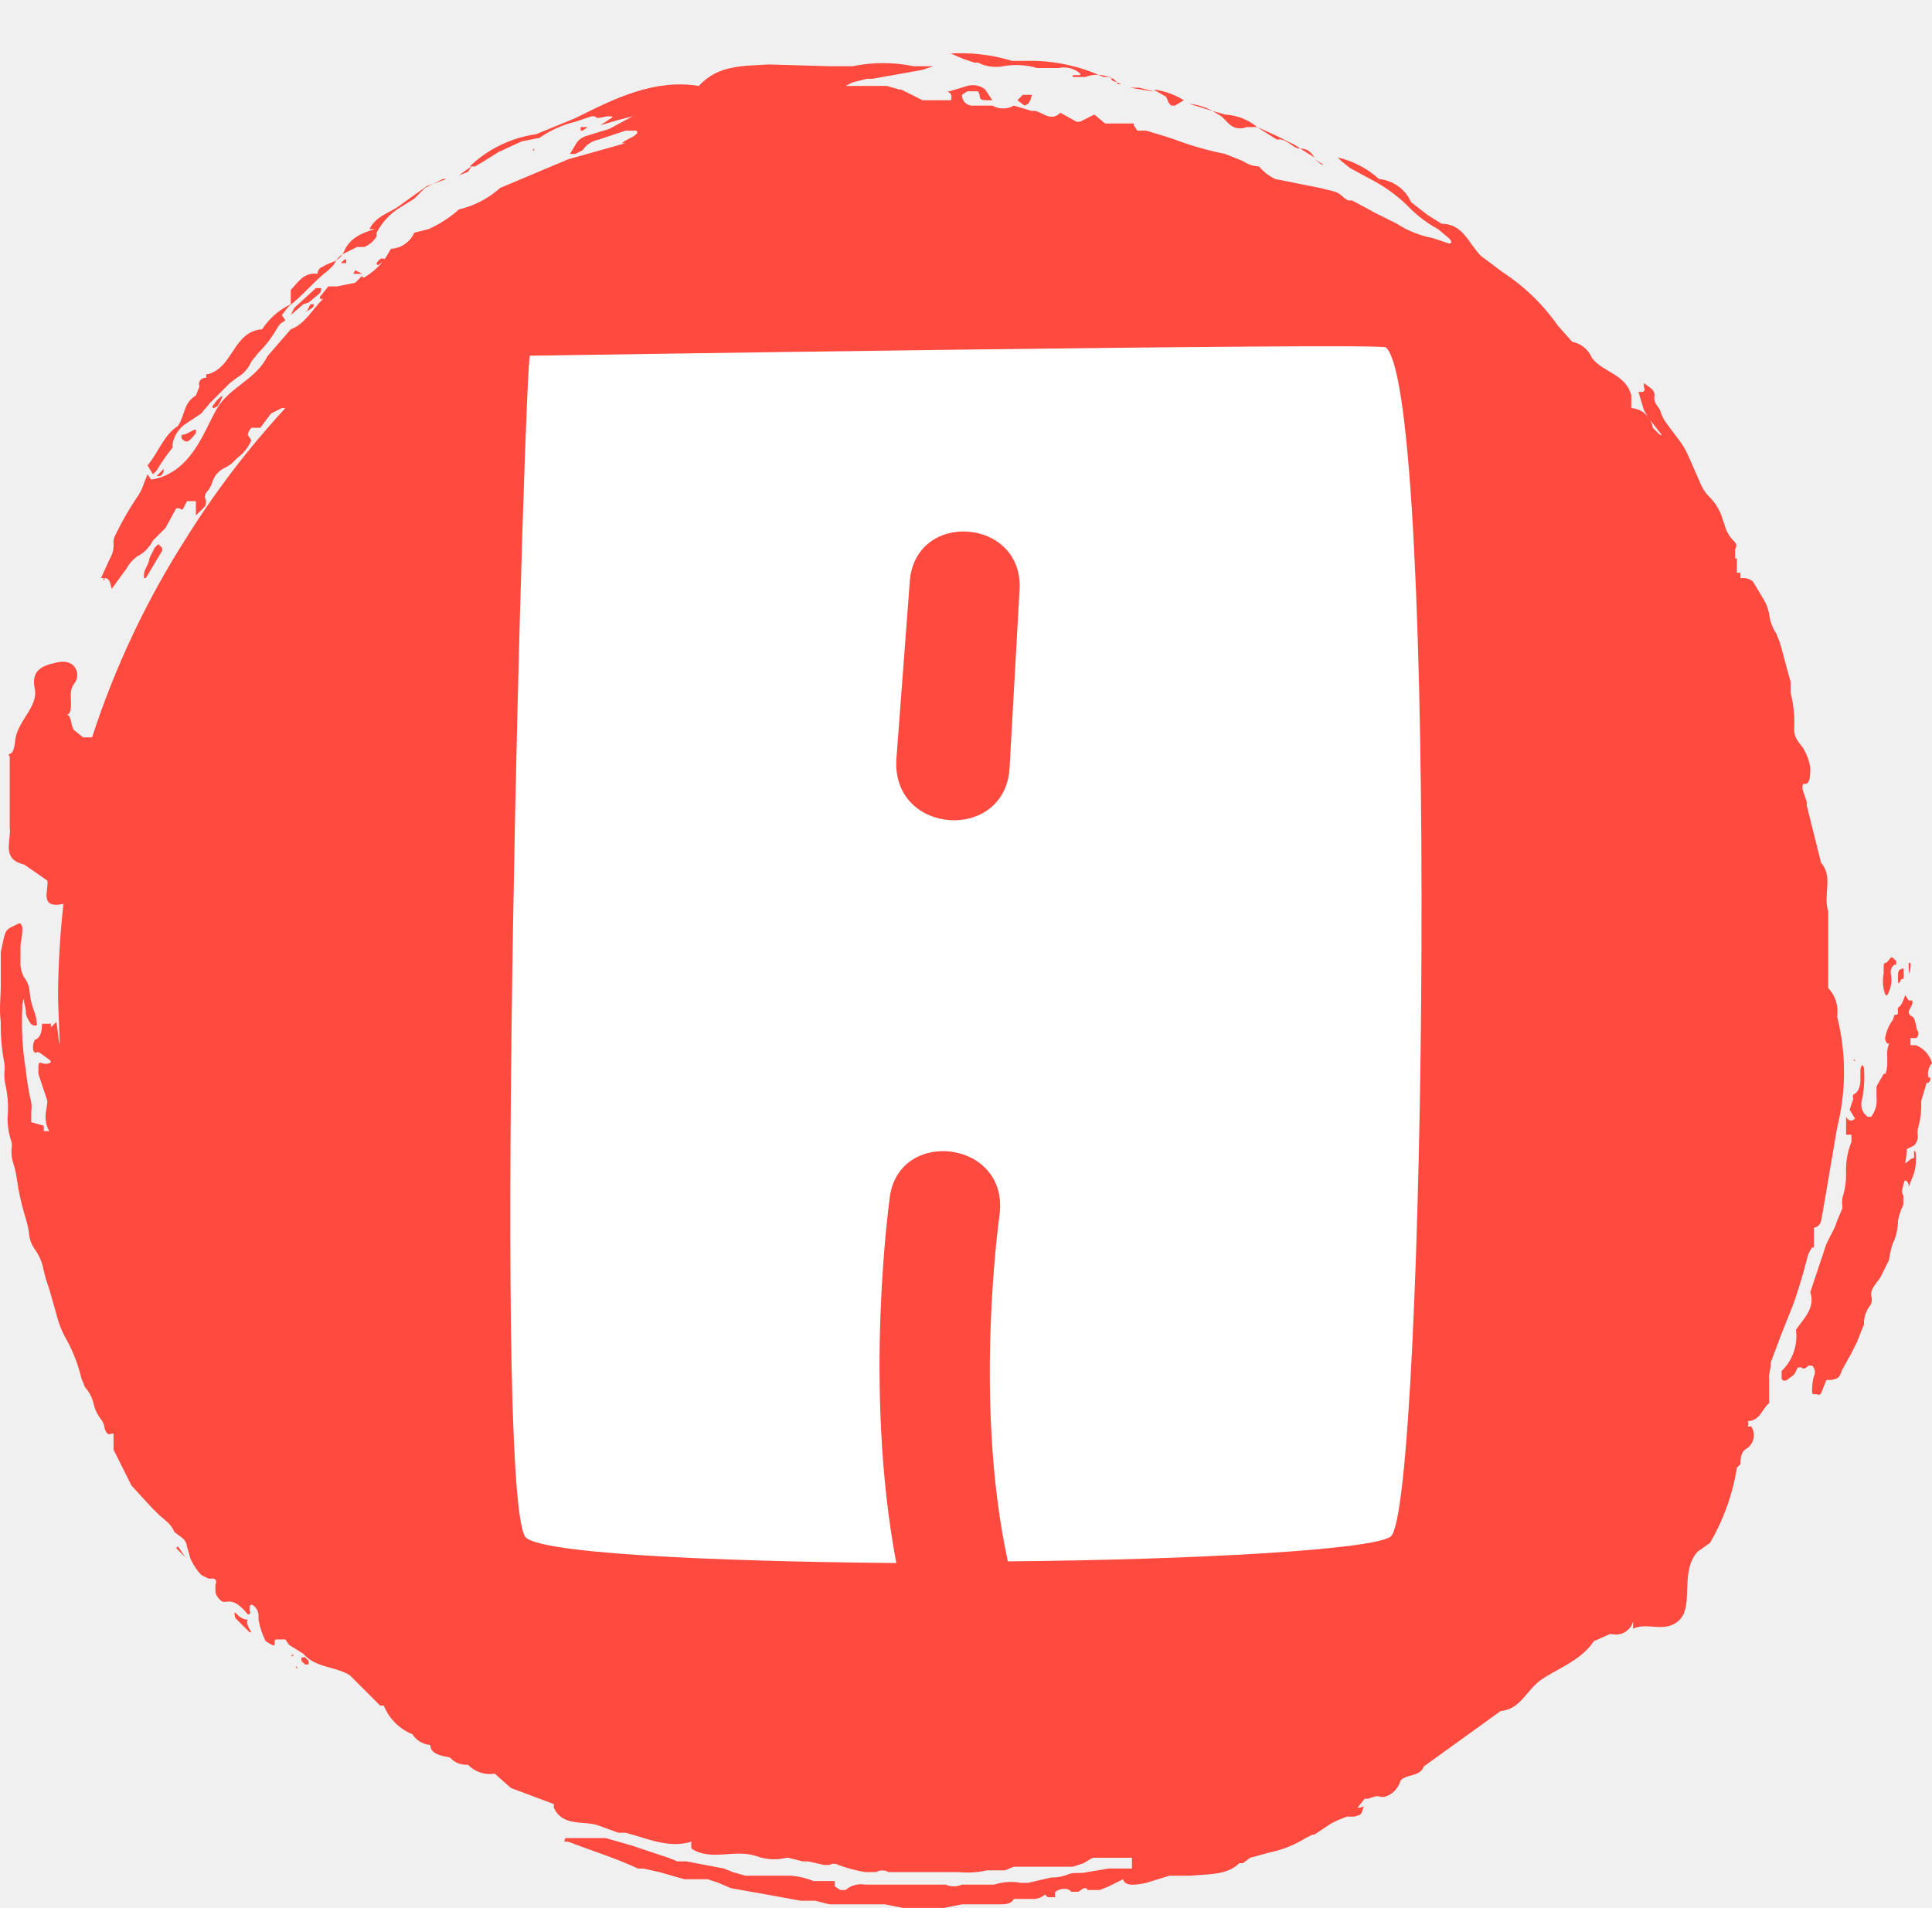
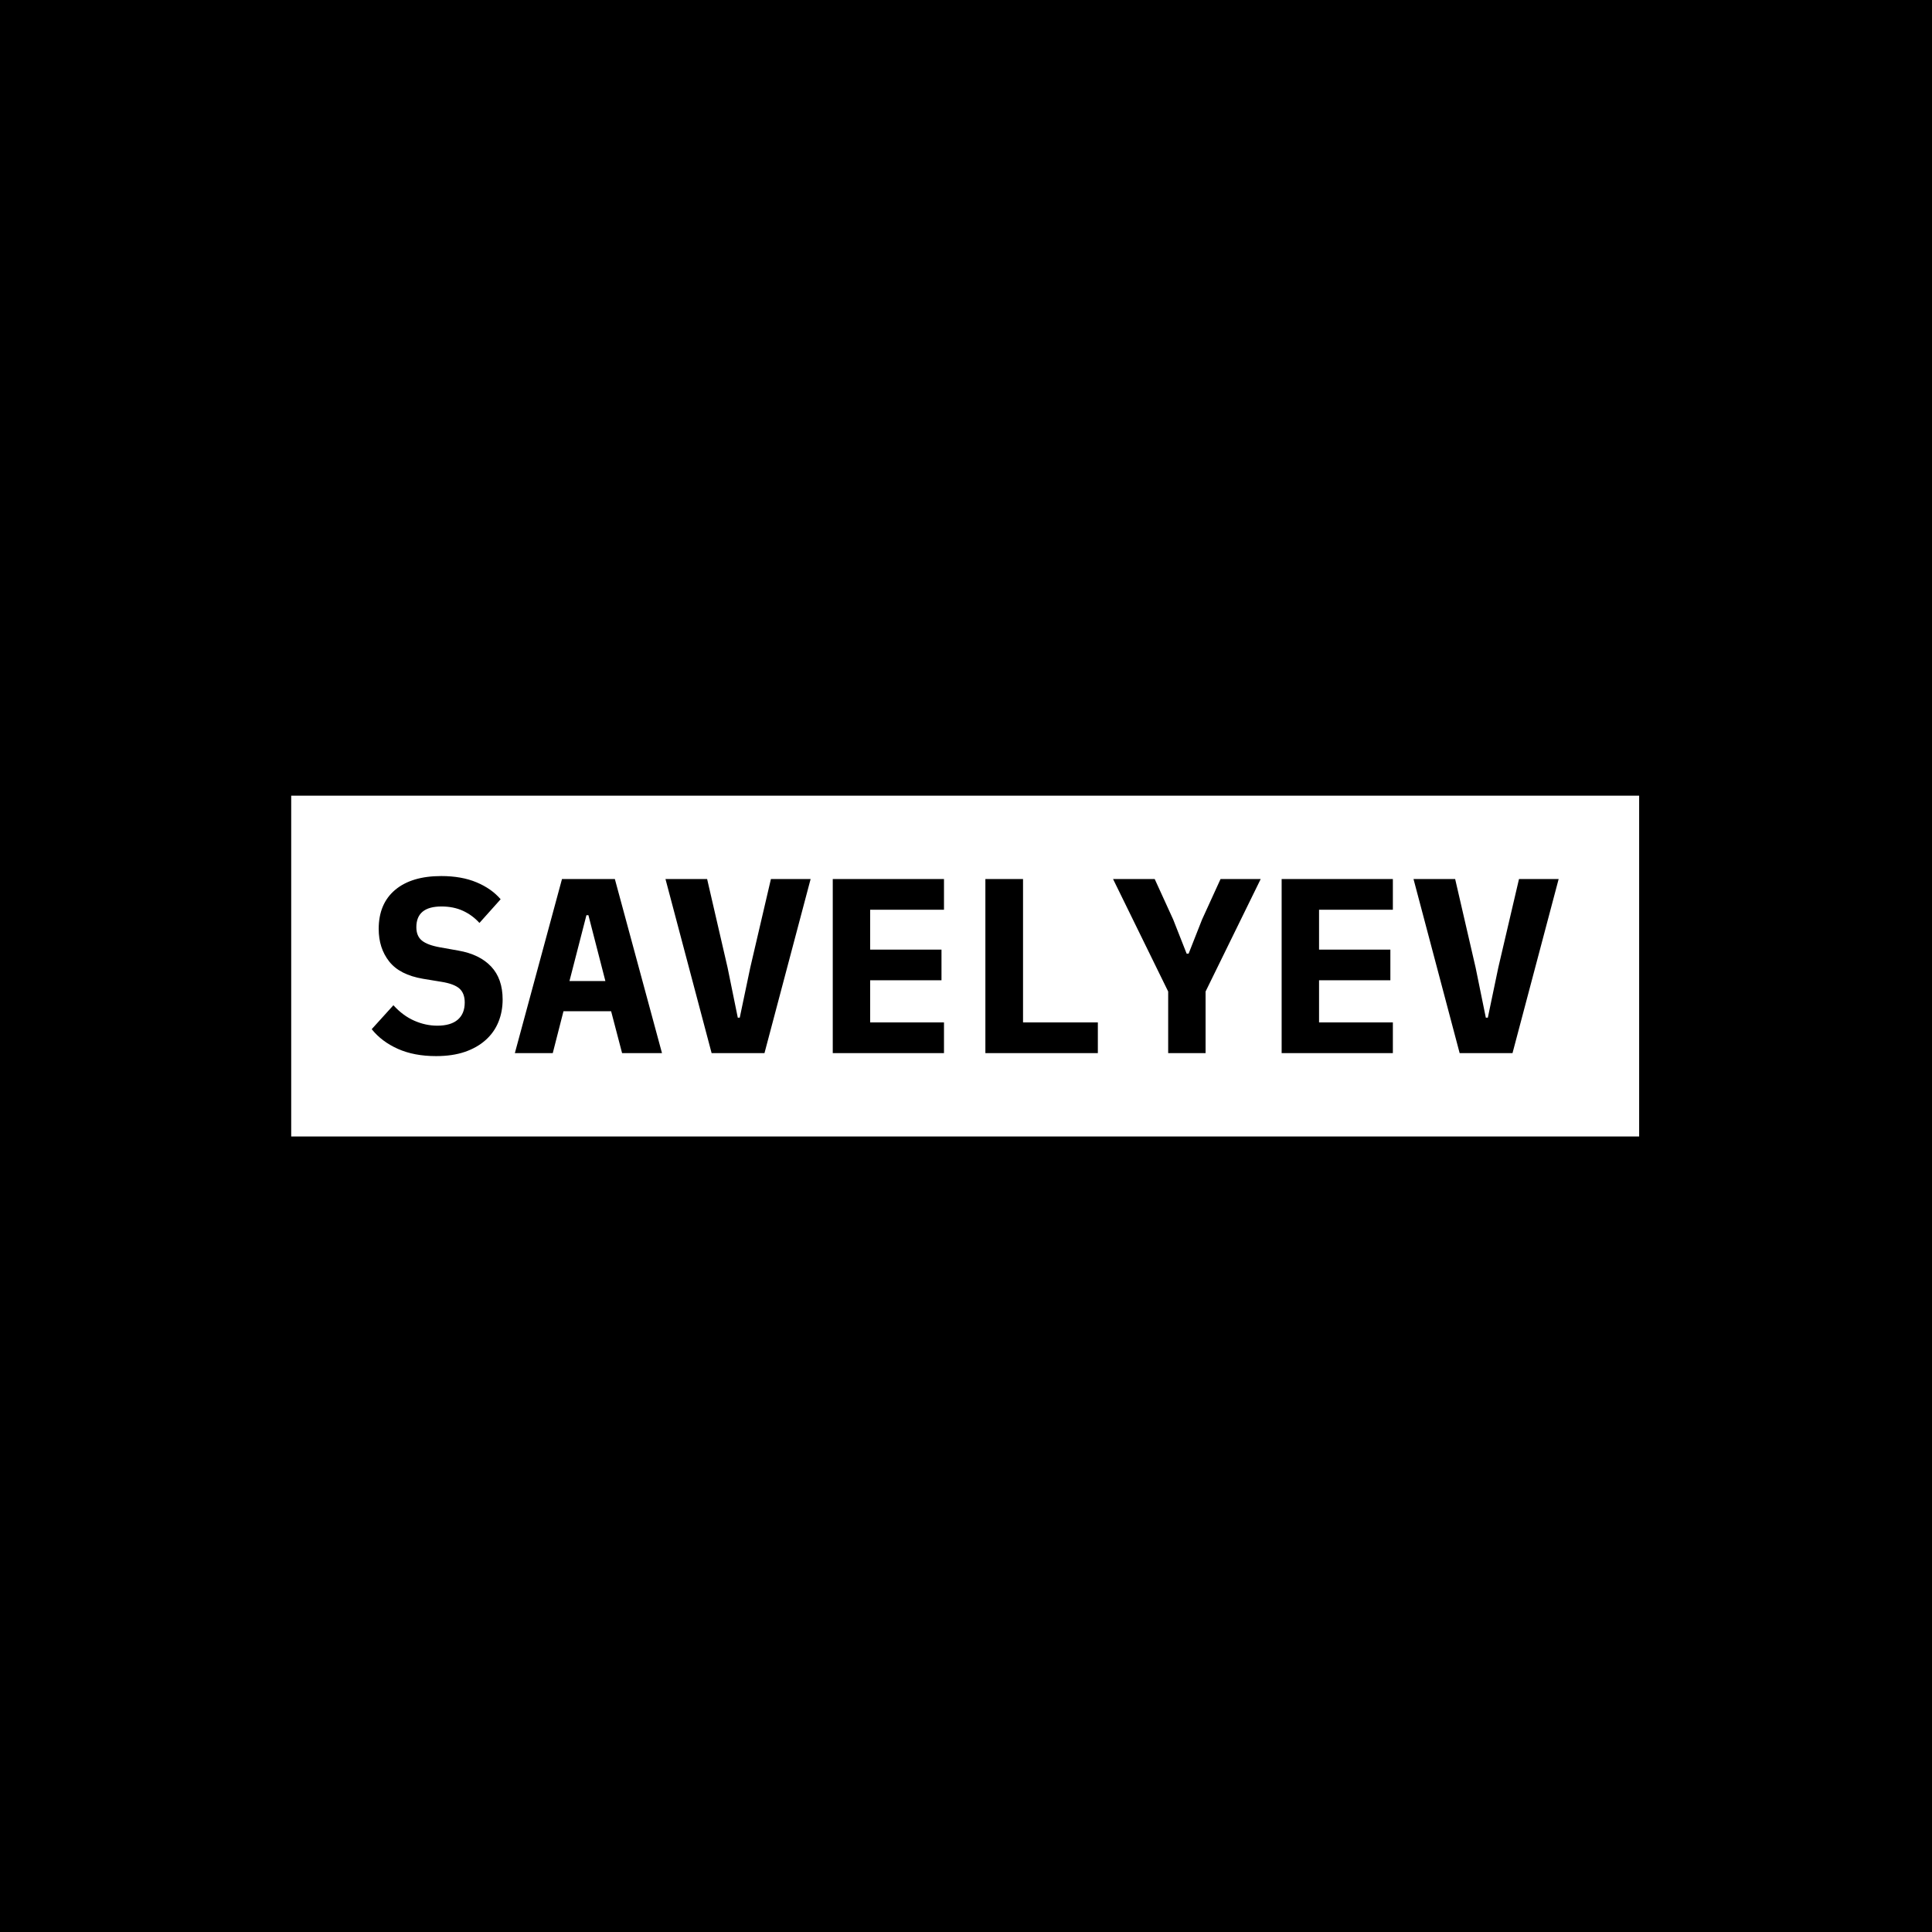
- <svg xmlns="http://www.w3.org/2000/svg" width="308.761" height="304.916" viewBox="0 0 106.008 104.687" class="css-1j8o68f" version="1.1" id="svg23">
-   <defs id="SvgjsDefs2684" />
-   <g id="SvgjsG2685" featurekey="rootContainer" transform="matrix(0.9820593,0,0,0.9820593,-0.05456052,0)" fill="#ff4a3f">
-     <g id="g17">
-       <path d="M19.8 15.3h.5l-.4-.2zm.5.1zm.8-.7c0 .1 0 .1.1.1l.4-.3c-.2-.1-.3-.1-.5.2zm.4-.2zm-4.1 2.3zm-.2.6l.3-.2c.1-.1.1-.2.1-.2h-.2l-.2.4c-.1-.1-.1 0 0 0zm2.2-2.9h-.1l-.2.2h.3zm-2.1 2.4l.6-.5c.1-.1.1-.2.1-.3h-.3l-1.2 1.1-.2.4.7-.6zm-1.1.8z" id="path3" />
-       <path d="M9.7 25v-.2a1.7 1.7 0 0 1 .7-1.1l.9-.6.5-.6.7-.7.4-.4.4-.3a1.9 1.9 0 0 0 .8-.9l.4-.5a5.9 5.9 0 0 0 1-1.3l.2-.3.3-.2-.2-.3.4-.5c.8-.6 1.4-1.4 2.2-2l.3-.3a1.4 1.4 0 0 1 .5-.6l.8-.4h.4a1.4 1.4 0 0 0 .7-.6V13a3.5 3.5 0 0 1 1.3-1.4l.8-.5.2-.2.4-.4 1-.5h.2l-1.1.4-1.4 1c-.6.5-1.4.6-1.8 1.4h.3c-.7.2-1.4.5-1.7 1.2s-.8.6-1.2.9a.4.4 0 0 0-.3.4c-.8-.1-1.1.5-1.5.9v.8a3.9 3.9 0 0 0-1.6 1.4c-1.6.1-1.6 2.1-3 2.5h-.1a.2.2 0 0 0 0 .2c-.3 0-.5.2-.4.5l-.2.5c-.7.4-.6 1.1-1 1.7-.8.5-1.1 1.5-1.7 2.2l.3.5.2-.2a11.6 11.6 0 0 1 .9-1.3zM53.9 3.3l.6.2h.2a2.2 2.2 0 0 0 1.4.2 4.1 4.1 0 0 1 1.9.1h1.2a1.4 1.4 0 0 1 1.2.3.1.1 0 0 1 0 .1H60a.1.1 0 0 0 0 .1h.7a1.8 1.8 0 0 1 1.3 0c.2 0 .1.1.2.2l.5.2h-.2c-.2-.4-.5-.4-.8-.4a9.7 9.7 0 0 0-4.3-.9h-.8A9.8 9.8 0 0 0 53 3h.2zm7.3 3.1zM50.3 4.7zm10.9 1.7h.2-.2zM19 14.7zm32.1-10zm17.6 2.2a.9.9 0 0 0 1 .2h.6a3.1 3.1 0 0 0-1.8-.7l-.7-.2.5.3zm-3.4-1.3c0 .1.1.2.2.3h.2l.5-.3a4.2 4.2 0 0 0-1.7-.6l.7.4zm7.4 2.7l.8.5c-.2-.3-.4-.5-.8-.5z" id="path5" />
-       <path d="M99 76.1l.6-1.6.6-1.5c.2-.5.6-1.8.8-2.6a1.7 1.7 0 0 1 .3-.7h.1v-1.1c.5-.1.4-.6.5-.9l.8-4.7a12.7 12.7 0 0 0 0-6.2 1.9 1.9 0 0 0-.5-1.6v-4.3c-.3-.9.3-1.9-.4-2.7L101 45a.4.4 0 0 0 0-.2l-.2-.6a.5.5 0 0 1 0-.4h.1c.3 0 .3-.5.3-.9a3 3 0 0 0-.4-1.1l-.3-.4a1.1 1.1 0 0 1-.2-.7 6.7 6.7 0 0 0-.2-2v-.6c-.2-.7-.4-1.5-.6-2.2l-.2-.5a2.5 2.5 0 0 1-.4-1.1 2.5 2.5 0 0 0-.3-.8l-.6-1a.8.8 0 0 0-.6-.2h-.1V32h-.2v-.8H97V31a.4.4 0 0 0 0-.1v-.2c.1-.2.1-.3-.1-.5a1.8 1.8 0 0 1-.4-.6l-.2-.6a2.9 2.9 0 0 0-.7-1.2 2.2 2.2 0 0 1-.5-.7l-.7-1.6a4.3 4.3 0 0 0-.6-1l-.6-.8a2.4 2.4 0 0 1-.4-.8l-.2-.3a.6.6 0 0 1-.1-.5.5.5 0 0 0-.2-.4l-.4-.3v.2c.1.2 0 .3-.1.3h-.2l.3 1 .3.5.7.9h-.1l-.2-.2-.2-.2a1.3 1.3 0 0 0-1.2-1.1v-.7c-.3-1.2-1.6-1.3-2.2-2.1a1.5 1.5 0 0 0-1.1-.9l-.8-.9a11.3 11.3 0 0 0-3.1-3l-.8-.6-.4-.3c-.7-.7-1-1.8-2.2-1.8l-.8-.5-.9-.7a2.2 2.2 0 0 0-1.8-1.3 5.1 5.1 0 0 0-2.3-1.2l.2.2.5.4 1.3.7a8.5 8.5 0 0 1 2.1 1.6 6.8 6.8 0 0 0 1.5 1.1l.6.5c.1.1.2.2.1.3H81l-.9-.3a5.6 5.6 0 0 1-2-.8l-1.2-.6-1.3-.7h-.2c-.3-.1-.4-.4-.8-.5l-.8-.2-2.5-.5a2.6 2.6 0 0 1-.9-.7 1.7 1.7 0 0 1-.9-.3l-1-.4a18.1 18.1 0 0 1-2.8-.8l-.6-.2-1-.3h-.5l-.2-.3v-.1h-1.6l-.6-.5-.4.2-.4.2h-.2l-.9-.5c-.6.6-1.1-.2-1.6-.1l-1-.3a1.2 1.2 0 0 1-1.2 0h-1.2a.6.6 0 0 1-.5-.6l.3-.2h.6a.7.7 0 0 1 .1.3c0 .2.2.2.5.2h.2l-.4-.6a1.1 1.1 0 0 0-1-.2l-1 .3H53c.3.2.2.3.2.5h-1.6l-.4-.2-.8-.4h-.1l-.7-.2h-2.3l.4-.2.8-.2h.3l1.7-.3 1.1-.2.6-.2h-1.1a8.4 8.4 0 0 0-3.4 0h-1.3L43 3.6c-1.4.1-2.8 0-3.9 1.2-2.5-.4-4.7.7-6.9 1.8l-2.2.9a6.7 6.7 0 0 0-3.7 1.8h.3l.5-.3.8-.5 1.3-.6 1-.2a6 6 0 0 1 2-.9l.9-.3h.2c.1.2.5 0 .7 0h.2c.1 0 .1.1 0 .1l-.6.4 1-.3.8-.2-1.3.7-1.3.4a1 1 0 0 0-.6.5l-.3.5h.3l.4-.2a1.4 1.4 0 0 1 .9-.6l1.5-.5h.5a.1.1 0 0 1 .1.2c-.2.2-.6.3-.8.5h.2l-3.2.9-3.8 1.6a5.2 5.2 0 0 1-2.3 1.2 6.6 6.6 0 0 1-1.7 1.1l-.8.2a1.5 1.5 0 0 1-1.3.9l-.3.5a3.7 3.7 0 0 1-1.2 1.1h-.1v-.1l-.2.2-.2.2-1 .2h-.5l-.4.5c-.1.1-.1.2 0 .2h.1c-.6.6-1 1.4-1.8 1.7L15 19.9c-.6 1.2-1.8 1.6-2.6 2.6s-1.4 3.9-3.9 4.3l-.2-.3-.2.5a2.7 2.7 0 0 1-.4.8 16.9 16.9 0 0 0-1.2 2.1.8.8 0 0 0-.1.5 1.4 1.4 0 0 1-.2.8l-.5 1.1h.2c.3 0 .3.3.4.6l.8-1.1a2.2 2.2 0 0 1 .6-.7 2 2 0 0 0 .9-.9l.3-.3.4-.4.6-1.1h.2c.1.1.1.1.2 0l.2-.4h.5v.8l.5-.5a.5.5 0 0 0 0-.5.4.4 0 0 1 .1-.3 1.5 1.5 0 0 0 .3-.5 1.3 1.3 0 0 1 .8-.9l.3-.2.3-.3a2.4 2.4 0 0 0 .8-1l-.2-.3c0-.1.1-.3.2-.4h.5l.6-.8.6-.3h.2a48.8 48.8 0 0 0-5.5 7.2h-.1.1a48.4 48.4 0 0 0-5.3 11.2h-.5l-.5-.4c-.2-.2-.1-.7-.4-.9h.1c.3-.5-.1-1.2.3-1.7s.1-1.4-.9-1.2-1.5.5-1.3 1.5-1 1.8-1.1 2.9-.5.5-.3.9v3.9c.1.8-.5 1.8.8 2.1l1.3.9c.1.5-.5 1.6.9 1.3a49.2 49.2 0 0 0-.3 5c0 1.1.1 2.2.1 3.3v-.4c-.1-.4-.1-.8-.2-1.3l-.3.3v-.2h-.5c0 .5-.1.8-.4.9a.9.9 0 0 0-.1.5c0 .1.1.3.2.2s.4.2.7.4-.2.3-.4.2-.2.1-.2.3v.3l.5 1.5c0 .3-.1.6-.1.9a1.7 1.7 0 0 0 .2.8h-.3v-.3l-.7-.2v-.6a1.5 1.5 0 0 0 0-.5 14.6 14.6 0 0 1-.3-1.8 16.6 16.6 0 0 1-.2-3.5.9.9 0 0 1 .1-.5v.2a2.9 2.9 0 0 1 .1.5.8.8 0 0 0 .1.4c.1.2.2.4.4.4s.1-.1.1-.2a2.1 2.1 0 0 0-.1-.5 4.2 4.2 0 0 1-.3-1.3 1.5 1.5 0 0 0-.3-.7 1.6 1.6 0 0 1-.2-.9v-.8c0-.3.1-.6.1-.9a.5.5 0 0 0-.1-.4h-.1c-.8.4-.7.2-1 1.6V55c0 .7-.1 1.4 0 2.1a10.8 10.8 0 0 0 .2 2.3 1.8 1.8 0 0 1 0 .5 3.1 3.1 0 0 0 .1.9 5.9 5.9 0 0 1 .1 1.3 3.9 3.9 0 0 0 .2 1.7 1.2 1.2 0 0 1 0 .4 2.1 2.1 0 0 0 .1.8 4.9 4.9 0 0 1 .2.9 14 14 0 0 0 .5 2.2 5 5 0 0 1 .2 1 1.7 1.7 0 0 0 .3.7 2.9 2.9 0 0 1 .5 1.2 8.5 8.5 0 0 0 .3 1l.4 1.4a5.4 5.4 0 0 0 .6 1.5 8.5 8.5 0 0 1 .8 2.1l.2.5a2.1 2.1 0 0 1 .5 1 2.1 2.1 0 0 0 .4.8 1 1 0 0 1 .2.5c.1.3.2.4.4.3h.1v.9l.5 1 .5 1 1.1 1.2.4.4c.3.3.7.5.9 1l.4.3a.7.7 0 0 1 .3.5l.2.7a3.3 3.3 0 0 0 .6.9l.4.2h.3a.2.2 0 0 1 .1.3 2.5 2.5 0 0 0 0 .5.9.9 0 0 0 .4.5h.2c.4-.1.8.2 1.2.7h.1c0-.1.1-.1 0-.2v-.2c0-.1.1-.2.2-.1a.7.7 0 0 1 .3.6v.2a4.3 4.3 0 0 0 .4 1.2c.5.3.5.3.5.1s0-.2.2-.2h.4l.2.3.8.5c.7.8 1.8.7 2.6 1.2l1.7 1.7h.2a2.9 2.9 0 0 0 1.6 1.6 1.3 1.3 0 0 0 1 .6c0 .5.6.6 1.1.7a1.2 1.2 0 0 0 .8.4h.2a1.7 1.7 0 0 0 1.5.5l.9.8 2.4.9v.2c.5 1.1 1.7.7 2.5 1l1.1.4h.4c1.2.3 2.4.9 3.7.5a.7.7 0 0 0 0 .4c1.1.7 2.4 0 3.6.4a2.9 2.9 0 0 0 1.7.1h.1l.8.2h.3l.9.2h.3a.5.5 0 0 1 .5 0 7.9 7.9 0 0 0 1.5.4h.6a.7.7 0 0 1 .7 0h3.9a5 5 0 0 0 1.6-.1h1l.5-.2H60l.6-.2.5-.3h2.2v.6H62l-1.2.2c-.4.1-.7 0-1 .1a2.4 2.4 0 0 1-1 .2l-1.3.3h-.4a3.1 3.1 0 0 0-1.5.1h-1.8a1.1 1.1 0 0 1-.9 0h-4.5a1.3 1.3 0 0 0-1.1.3H47l-.3-.2v-.3h-1.2a4.1 4.1 0 0 0-1.3-.3h-2.5l-.7-.2-.5-.2-2.1-.4h-.5l-.5-.2-2.1-.7-1.4-.4h-2.2c-.1 0-.1.1-.1.2h.2c1.3.5 2.6.9 3.9 1.5h.3l.9.2 1.4.4h1.3l.6.2.7.3 1.7.3 1.1.2 1.1.2h.8l.8.2h3.1l1 .2h2.3l1-.2H56c.4 0 .6-.1.7-.3h1a1 1 0 0 0 .8-.3c-.1.1 0 .1.1.2h.4v-.2c0-.1 0-.1.2-.2s.6-.1.7.1h.4l.3-.2c.2 0 .2 0 .2.1h.7l.5-.2.8-.4c.1.3.4.4 1.3.2l1.3-.4h1.2c.9-.1 2 0 2.7-.7h.2l.4-.3 1.1-.3a6.1 6.1 0 0 0 2-.8l.4-.2h.1l.9-.6.4-.2.5-.2h.4c.4-.1.4-.1.5-.4s0-.1-.2-.1h-.1l.4-.5h.2c.3-.1.5-.2.7-.1h.2a1.3 1.3 0 0 0 .9-.9c.3-.4 1.1-.2 1.3-.8l4.3-3.1c1.1-.1 1.4-1.1 2.2-1.7s2.3-1.1 3-2.2l.9-.4h.1a1 1 0 0 0 1.2-.7v.4c.8-.4 1.8.3 2.6-.5s0-2.7 1-3.8l.7-.5a12.1 12.1 0 0 0 1.5-4.2l.2-.2c0-.3 0-.7.4-.9a.9.9 0 0 0 .2-1.2h-.2a.3.3 0 0 0 0-.3c.7 0 .8-.7 1.2-1V77a.5.5 0 0 1 0-.2 3.8 3.8 0 0 0 .1-.7zM5.9 32.2z" id="path7" />
-       <path d="M26.4 9.3l-.3.2-.4.3.5-.2zm6.1-2h.1l.3-.2h-.4zm-2.6 1l-.1.1h.1v-.1zm-1.5 1.4zm1.3-.2zm-6.3 3.1zM9.2 26.2l-.4.4H9a.4.4 0 0 0 .2-.4zm3-3.5a2.1 2.1 0 0 0 .3-.6 1.5 1.5 0 0 0-.5.5c-.1.1-.1.2 0 .2zM11 24.2V24c-.2 0-.5.3-.8.3v.2c.3.3.4.2.8-.3zm3 66.2zM73.9 9.2h.1l-.5-.3zm-2.5-1.4c.5-.1.8.4 1.2.5h.1l-.3-.2-1-.5-1.1-.5.3.2zM52.8 3.1zm11.7 2h-.1l-1.2-.2h.5zm2 .7l1.3.4a3.3 3.3 0 0 0-1.3-.4zm-9 0a1 1 0 0 0 .2-.5h-.5l-.3.3.4.3zm9 1.6zM49.9 4.2zm2.9.7zM48.5 4zm13.8 2.1a.5.5 0 0 0 0 .1zm44.8 52.3h-.3V58h.3c.1 0 .2-.3.1-.4s-.1-.7-.3-.8a.3.3 0 0 1-.2-.3l.2-.4a.4.4 0 0 0 0-.2h-.2l-.2-.3c-.1.3-.2.6-.4.7a.5.5 0 0 0 0 .2c0 .1 0 .2-.1.2h-.1a1.1 1.1 0 0 1-.1.3 2.3 2.3 0 0 0-.4.9.4.4 0 0 0 .1.4h.1a1.7 1.7 0 0 0-.1.8v.4a1.8 1.8 0 0 1-.1.5h-.1l-.4.7v.6a1.5 1.5 0 0 1-.3 1.1h-.2l-.2-.2a.9.9 0 0 1-.1-.8 6.5 6.5 0 0 0 .1-1.7c0-.1-.1-.2-.1-.2a.5.5 0 0 0-.1.3v.6c0 .2-.1.6-.3.7s-.1.2-.1.3l-.2.6.3.5c-.2.2-.4.1-.5-.1v1h.3v.4a4.2 4.2 0 0 0-.3 1.4 3.3 3.3 0 0 0 0 .4 4 4 0 0 1-.2 1.3 2 2 0 0 0 0 .6l-.3.7a3.2 3.2 0 0 1-.3.7l-.3.6-.9 2.7c.3.9-.4 1.5-.8 2.1a2.7 2.7 0 0 1-.8 2.3v.4c0 .1.1.2.3.1l.4-.3.2-.4h.2c.1.1.2.1.4-.1h.2a.5.5 0 0 1 .1.6 2.9 2.9 0 0 0-.1.8c0 .1 0 .2.1.2h.2c.1.1.2 0 .3-.3l.2-.5h.3c.4-.1.4-.1.6-.6l.5-.9.3-.6.4-1a1.6 1.6 0 0 1 .3-1 .6.6 0 0 0 .1-.6c0-.2 0-.3.2-.6l.3-.4.5-1a4.7 4.7 0 0 1 .2-.9 3 3 0 0 0 .3-1.3 3.8 3.8 0 0 1 .3-.9v-.5c-.1-.2-.1-.2 0-.6s.1-.2.2-.2a.4.4 0 0 1 .1.3l.2-.5a2.3 2.3 0 0 0 .2-.9v-.3c0-.1 0-.3-.1-.3v.4c-.2 0-.3.2-.5.3a6.4 6.4 0 0 0 .1-.8l.4-.2a.7.7 0 0 0 .2-.6 1.4 1.4 0 0 1 0-.3 4.8 4.8 0 0 0 .2-1.4v-.2l.3-1h.1a.3.3 0 0 0 .1-.3h-.1a.9.9 0 0 1 .2-.8 1.5 1.5 0 0 0-.9-1zm-1.2 7.8zm-.2-9.9zm0 0zM9.1 30.8a.3.3 0 0 0 0-.2l-.2-.2-.2.2-.3.6c0 .3-.3.6-.3.9v.2h.1zm96.3 24.8h.1a1.7 1.7 0 0 0 .2-1.2.5.5 0 0 1 .2-.5h.1v-.2l-.2-.2h-.1c-.1.1-.2.3-.3.3s-.1.1-.1.3v.3a2.2 2.2 0 0 0 .1 1.2zM13.2 90.1c-.1 0 0 .2 0 .3l.8.8h.1c-.2-.3-.3-.6-.2-.7a.9.9 0 0 1-.5-.2zm.8.3zm92.3-35.7h.1a2 2 0 0 0 0-.6c-.3.1-.3.1-.3.6s.1.1.2 0z" id="path9" />
-       <path d="M106.7 62a.6.6 0 0 0 .1-.5c0-.1-.1-.2-.1-.1h-.2v.2c0 .4.1.5.2.4zm.1-8.2h-.1v.6a1 1 0 0 0 .1-.6zM17.1 92.6h-.2v.2l.2.2h.2v-.2zm86.6-33.3c0-.1 0-.1-.1-.1zM9.9 86.5l.5.5-.4-.6z" id="path11" />
-       <circle cx="10.5" cy="87.1" transform="rotate(-24.8 10.4 87.159)" id="circle13" />
-       <path d="M9.7 30.1h-.1v.2-.2h.1zm83.2-6.6l-.2-.3h-.1zm-14.7 77.1zM5.9 32.2zm-.1.2a.3.3 0 0 0 .1-.2v.2zm1.9-4.9zM61.5 2.4zm42.8 58.2v.1-.1zM16.4 92.5h-.1c.1.1.2 0 .1-.1zm.2.7h.1l-.1-.1v.1zm73.9-71.3zm15.2 34.4zM14.6 91.7zm92.1-37zm-.8 11.4zM34.6 0z" id="path15" />
-     </g>
-   </g>
-   <g id="SvgjsG2686" featurekey="nameFeature-0" transform="matrix(2.284354,0,0,2.284354,27.98006,-5.60952)" fill="#ffffff">
-     <path d="M9.6 16.48 l-0.32 4.24 c-0.08 1.8 2.6 1.96 2.72 0.2 l0.24 -4.28 c0.12 -1.76 -2.56 -1.96 -2.64 -0.16 z M0.48 11 l0 0 c0.04 0 20.48 -0.32 20.56 -0.2 c1.28 1.12 0.96 27.8 0.12 28.56 c-0.4 0.32 -4.64 0.56 -9.2 0.6 c-0.84 -3.84 -0.2 -8.32 -0.2 -8.32 c0.24 -1.8 -2.44 -2.12 -2.64 -0.4 c0 0.04 -0.64 4.52 0.16 8.76 c-4.56 -0.04 -8.68 -0.24 -8.92 -0.64 c-0.8 -1.44 0 -28.28 0.12 -28.36 z" id="path20" />
+ <svg xmlns="http://www.w3.org/2000/svg" version="1.1" width="1000" height="1000" viewBox="0 0 1000 1000">
+   <rect width="1000" height="1000" fill="#000000" />
+   <g transform="matrix(0.7,0,0,0.7,149.5758,411.8408)">
+     <svg viewBox="0 0 396 100" data-background-color="#97978d" preserveAspectRatio="xMidYMid meet" height="252" width="1000">
+       <g id="tight-bounds" transform="matrix(1,0,0,1,0.24,-0.02315311)">
+         <svg viewBox="0 0 395.52 100.046" height="100.046" width="395.52">
+           <g>
+             <svg viewBox="0 0 395.52 100.046" height="100.046" width="395.52">
+               <g>
+                 <svg viewBox="0 0 395.52 100.046" height="100.046" width="395.52">
+                   <g id="textblocktransform">
+                     <svg viewBox="0 0 395.52 100.046" height="100.046" width="395.52" id="textblock">
+                       <g>
+                         <svg viewBox="0 0 395.52 100.046" height="100.046" width="395.52">
+                           <rect width="395.52" height="100.046" x="0" y="0" opacity="1" fill="#ffffff" data-fill-palette-color="tertiary" />
+                           <g transform="matrix(1,0,0,1,23.6076,23.6076)">
+                             <svg width="348.305" viewBox="1.55 -35.5 237.98 36.1" height="52.831" data-palette-color="#97978d">
+                               <path d="M14.45 0.6L14.45 0.6Q10.05 0.6 6.8-0.85 3.55-2.3 1.55-4.8L1.55-4.8 5.9-9.6Q7.8-7.5 10.08-6.5 12.35-5.5 14.7-5.5L14.7-5.5Q17.4-5.5 18.8-6.7 20.2-7.9 20.2-10.15L20.2-10.15Q20.2-12 19.13-12.95 18.05-13.9 15.5-14.3L15.5-14.3 11.85-14.9Q7.15-15.7 5.05-18.38 2.95-21.05 2.95-24.9L2.95-24.9Q2.95-29.95 6.25-32.73 9.55-35.5 15.5-35.5L15.5-35.5Q19.55-35.5 22.55-34.25 25.55-33 27.4-30.85L27.4-30.85 23.15-26.1Q21.75-27.65 19.85-28.53 17.95-29.4 15.55-29.4L15.55-29.4Q10.5-29.4 10.5-25.25L10.5-25.25Q10.5-23.45 11.63-22.55 12.75-21.65 15.3-21.2L15.3-21.2 18.95-20.55Q23.2-19.8 25.5-17.35 27.8-14.9 27.8-10.75L27.8-10.75Q27.8-8.3 26.95-6.23 26.1-4.15 24.4-2.63 22.7-1.1 20.23-0.25 17.75 0.6 14.45 0.6ZM59.75 0L51.75 0 49.55-8.4 40-8.4 37.85 0 30.25 0 39.7-34.9 50.3-34.9 59.75 0ZM48.4-14.45L45-27.65 44.6-27.65 41.2-14.45 48.4-14.45ZM80.3 0L69.7 0 60.45-34.9 68.8-34.9 72.9-17.15 74.95-7.1 75.34-7.1 77.45-17.15 81.59-34.9 89.55-34.9 80.3 0ZM116.29 0L93.99 0 93.99-34.9 116.29-34.9 116.29-28.75 101.49-28.75 101.49-20.75 115.79-20.75 115.79-14.6 101.49-14.6 101.49-6.15 116.29-6.15 116.29 0ZM147.14 0L124.59 0 124.59-34.9 132.14-34.9 132.14-6.15 147.14-6.15 147.14 0ZM168.74 0L161.24 0 161.24-12.35 150.19-34.9 158.54-34.9 162.24-26.8 164.94-19.95 165.34-19.95 168.04-26.8 171.74-34.9 179.79-34.9 168.74-12.35 168.74 0ZM206.29 0L183.99 0 183.99-34.9 206.29-34.9 206.29-28.75 191.49-28.75 191.49-20.75 205.79-20.75 205.79-14.6 191.49-14.6 191.49-6.15 206.29-6.15 206.29 0ZM230.28 0L219.68 0 210.43-34.9 218.78-34.9 222.88-17.15 224.93-7.1 225.33-7.1 227.43-17.15 231.58-34.9 239.53-34.9 230.28 0Z" opacity="1" transform="matrix(1,0,0,1,0,0)" fill="#000000" class="wordmark-text-0" data-fill-palette-color="quaternary" id="text-0" />
+                             </svg>
+                           </g>
+                         </svg>
+                       </g>
+                     </svg>
+                   </g>
+                 </svg>
+               </g>
+             </svg>
+           </g>
+           <defs />
+         </svg>
+         <rect width="395.52" height="100.046" fill="none" stroke="none" visibility="hidden" />
+       </g>
+     </svg>
  </g>
</svg>
